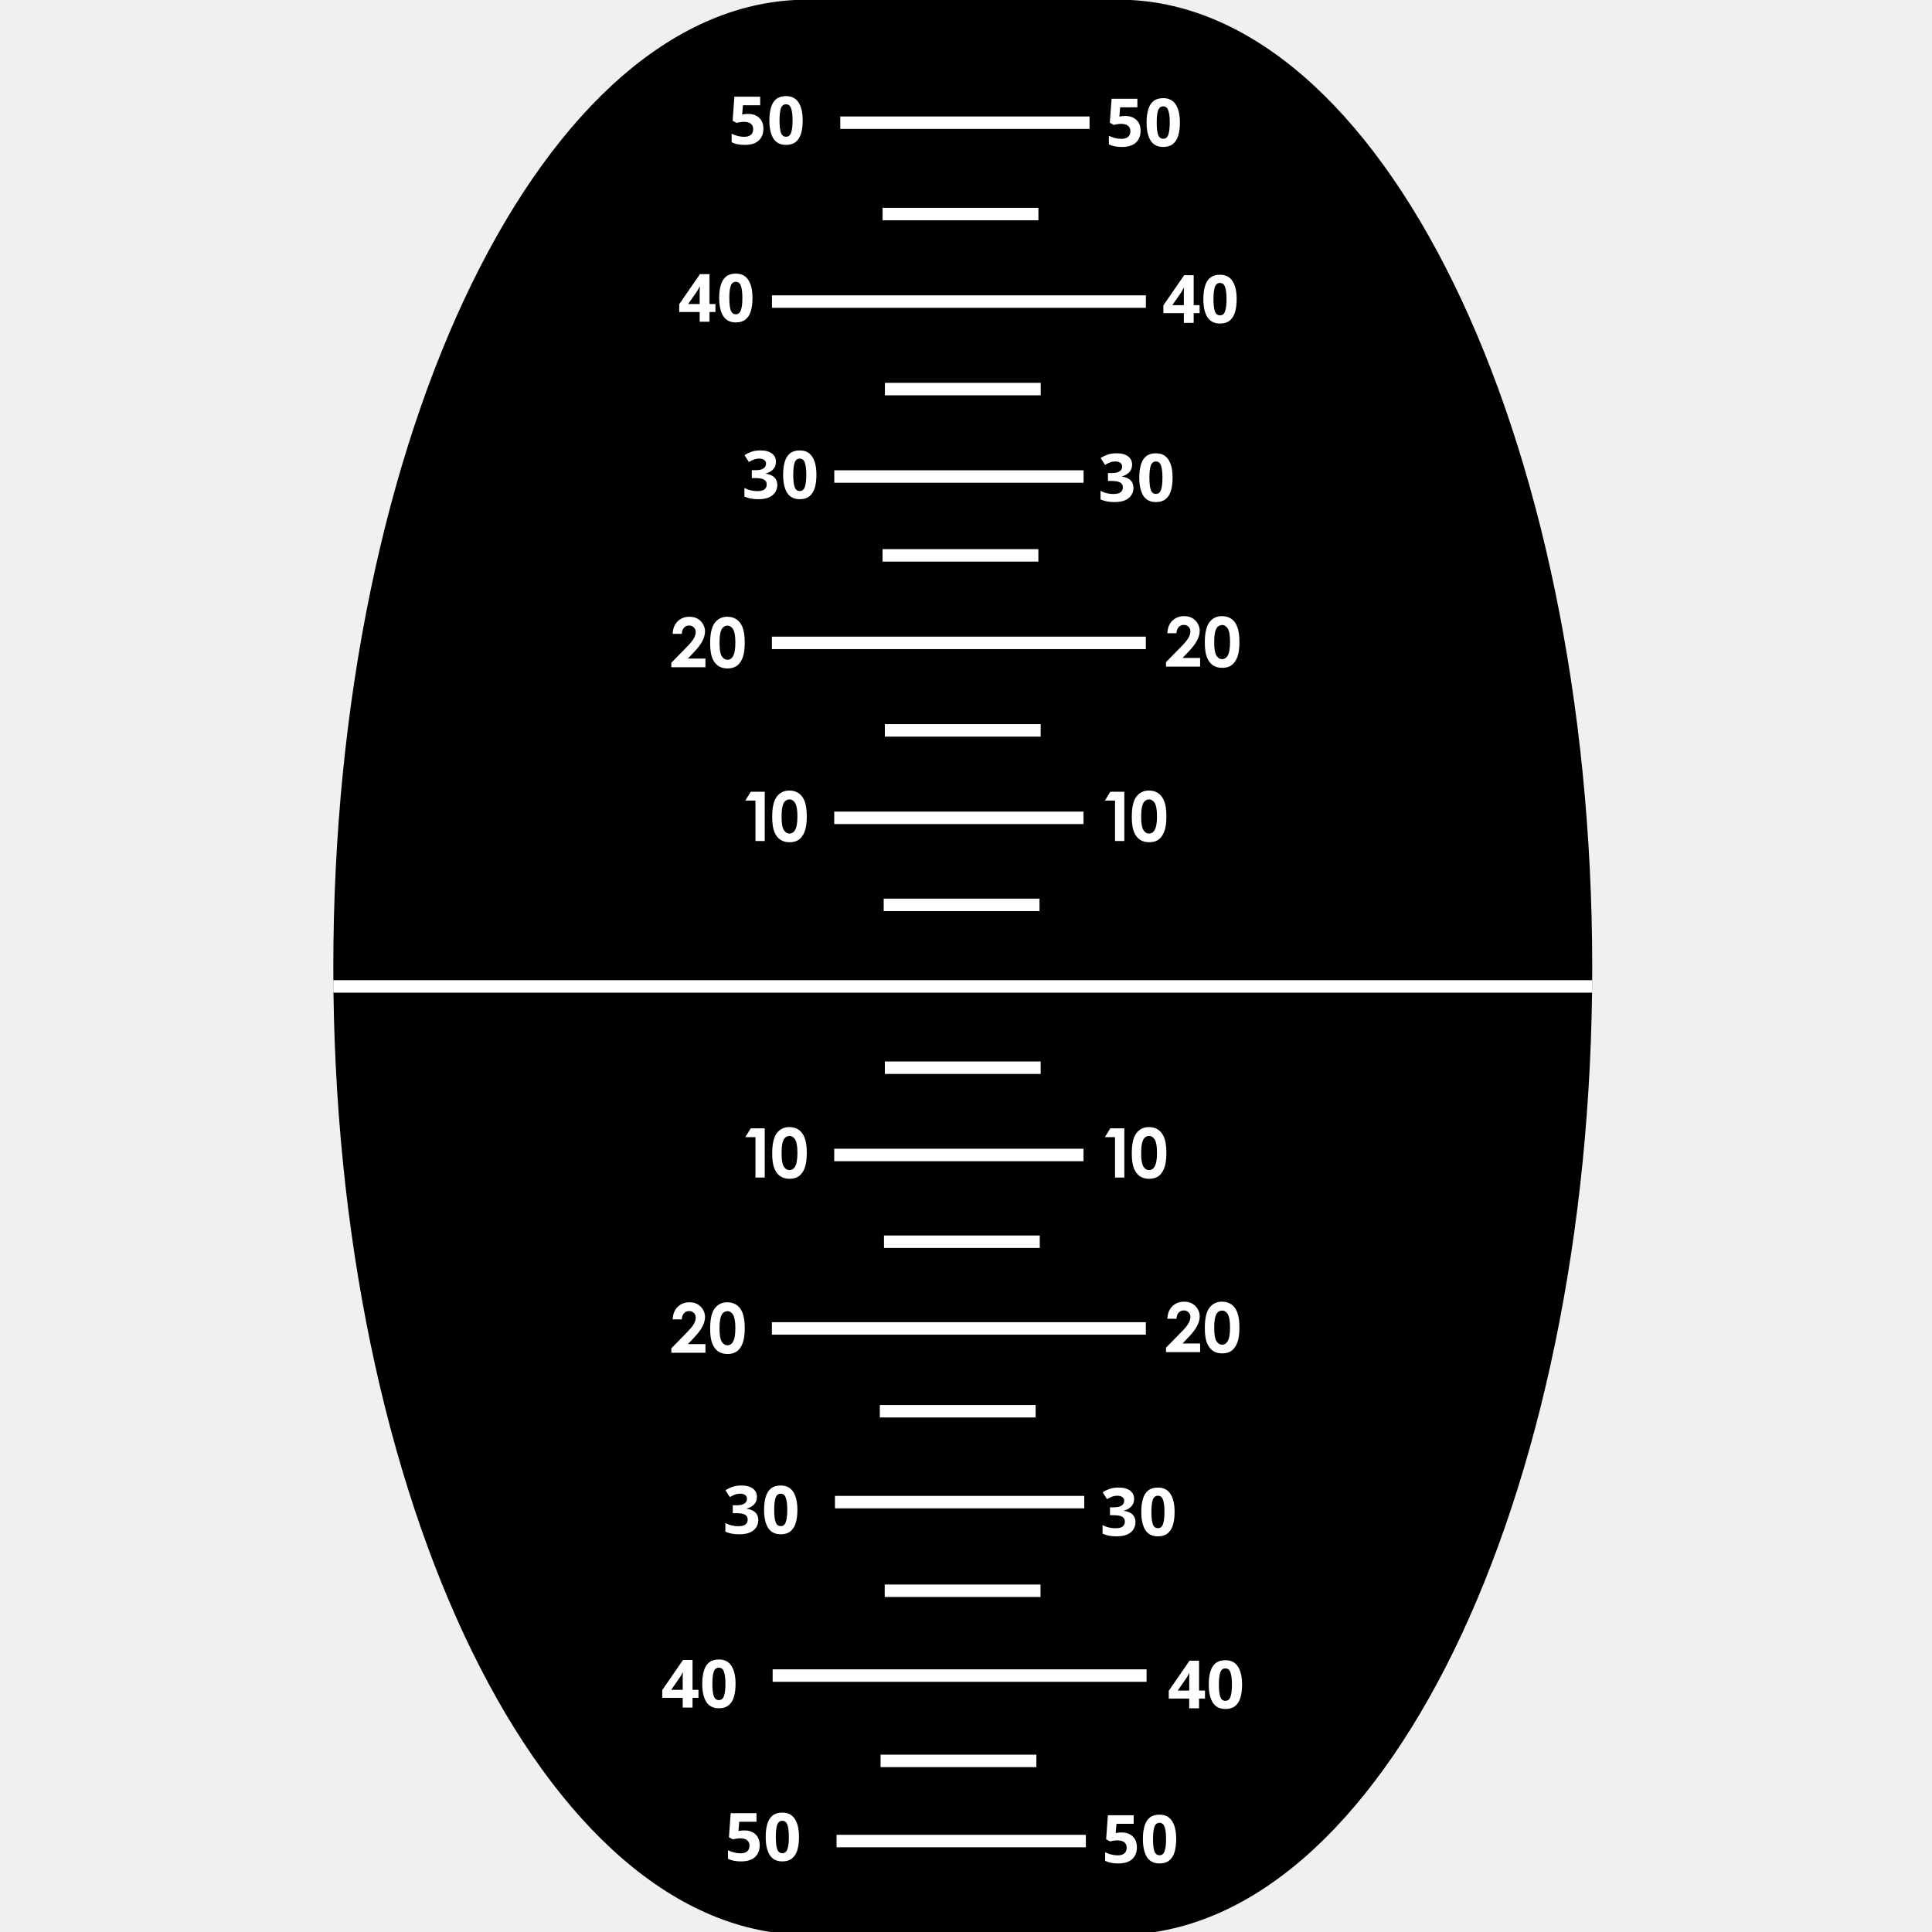
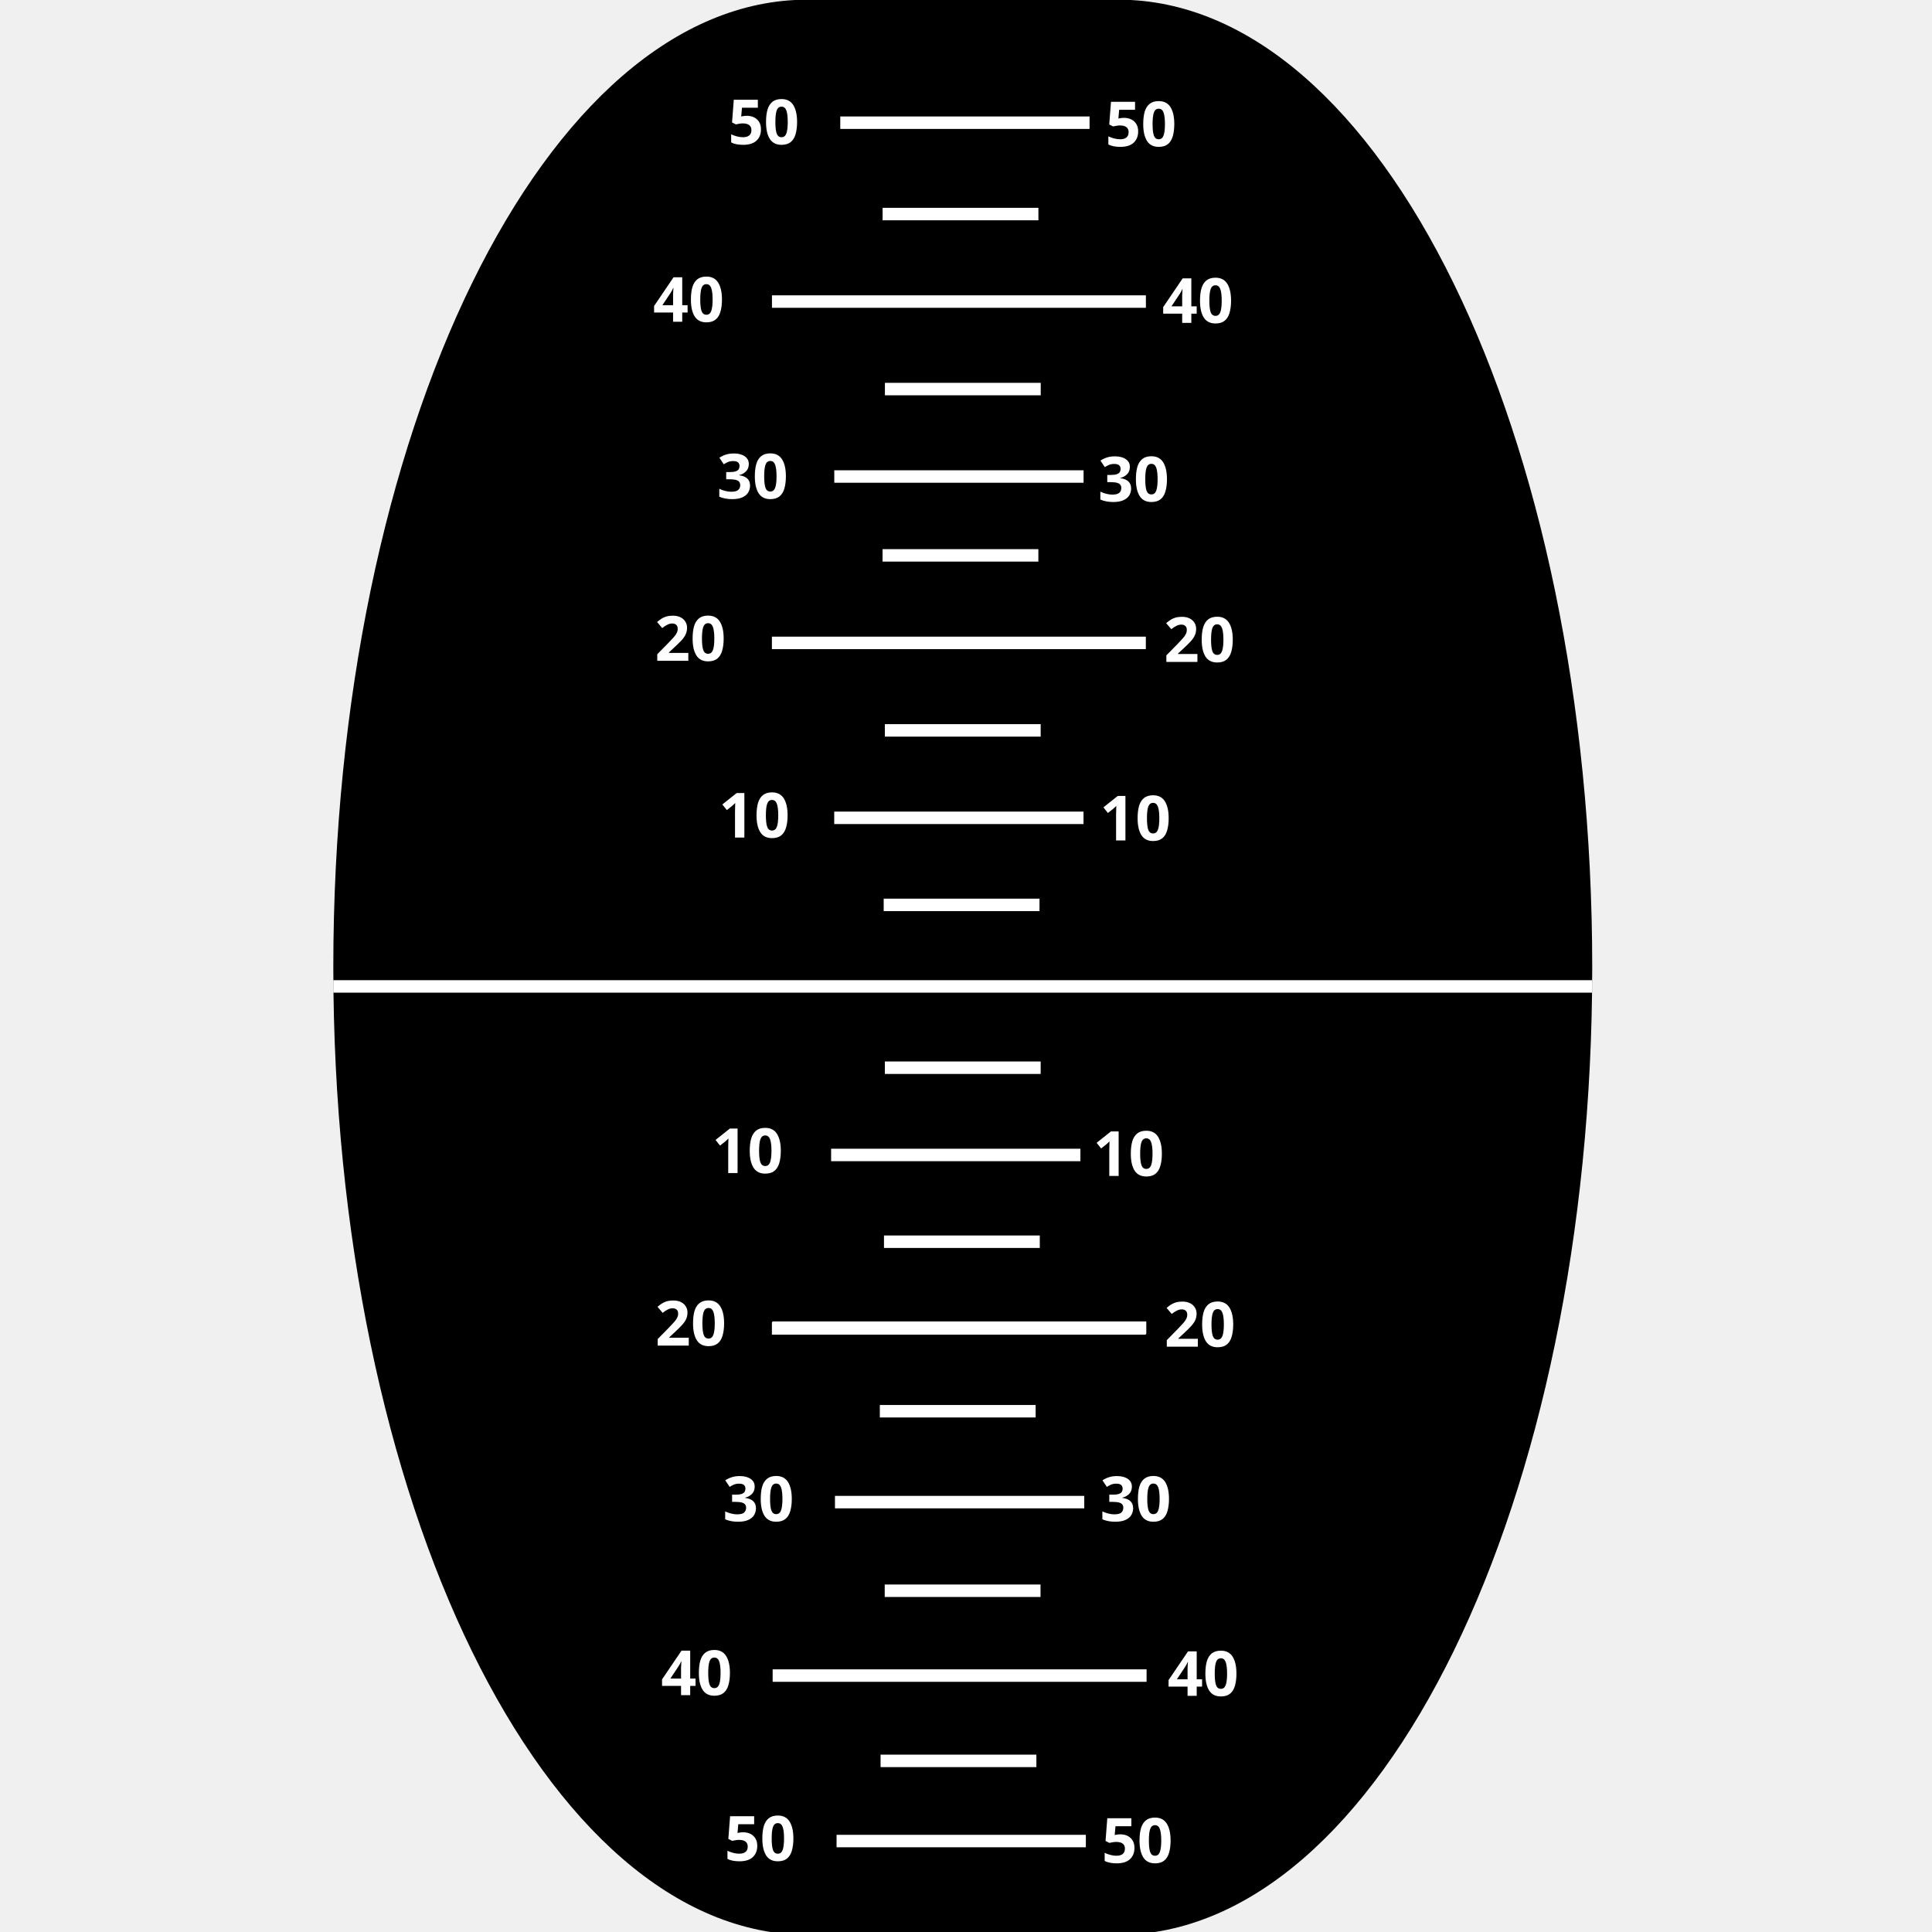
<svg xmlns="http://www.w3.org/2000/svg" version="1.1" x="0px" y="0px" width="310" height="310" viewBox="0 0 310 310" enable-background="new 0 0 400.667 400.666" xml:space="preserve" id="svg3932">
  <defs id="defs3936">
    <linearGradient id="SVGID_1_" gradientUnits="userSpaceOnUse" x1="200.333" y1="276.332" x2="200.333" y2="124.332">
      <stop offset="0" style="stop-color:#3D2618" id="stop3853" />
      <stop offset="0.5" style="stop-color:#503723" id="stop3855" />
      <stop offset="0.5" style="stop-color:#9CCBE5" id="stop3857" />
      <stop offset="1" style="stop-color:#558EBB" id="stop3859" />
    </linearGradient>
  </defs>
  <g id="g182" transform="translate(-45.85179,-44.05509)">
    <path d="m 301.333,199.257 c 0,85.665 -33.963,155.123 -75.885,155.25 -0.038,0 -50.076,0 -50.114,0 -41.974,0 -76,-69.507 -76,-155.25 0,-85.743 34.026,-155.25 76,-155.25 0.027,0 50.056,0 50.083,0 41.935,0.09 75.916,69.564 75.916,155.25 z" id="path3862" style="fill:#000000;fill-opacity:1;stroke-width:1.429" />
    <line style="display:inline;fill:none;stroke:#ffffff;stroke-width:2;stroke-miterlimit:10" id="line3866" y2="202.333" x2="301.333" y1="202.333" x1="99.333" stroke-miterlimit="10" />
    <line style="display:inline;fill:none;stroke:#ffffff;stroke-width:2;stroke-miterlimit:10" id="line3868" y2="189.25" x2="212.645" y1="189.25" x1="187.645" stroke-miterlimit="10" />
    <line style="display:inline;fill:none;stroke:#ffffff;stroke-width:2;stroke-miterlimit:10" id="line3870" y2="215.375" x2="212.833" y1="215.375" x1="187.833" stroke-miterlimit="10" />
    <line style="display:inline;fill:none;stroke:#ffffff;stroke-width:2;stroke-miterlimit:10" id="line3872" y2="243.296" x2="212.692" y1="243.296" x1="187.692" stroke-miterlimit="10" />
    <line style="display:inline;fill:none;stroke:#ffffff;stroke-width:2;stroke-miterlimit:10" id="line3874" y2="161.25" x2="212.833" y1="161.25" x1="187.833" stroke-miterlimit="10" />
    <line style="display:inline;fill:none;stroke:#ffffff;stroke-width:2;stroke-miterlimit:10" id="line3876" y2="175.281" x2="219.708" y1="175.281" x1="179.708" stroke-miterlimit="10" />
-     <line style="display:inline;fill:none;stroke:#ffffff;stroke-width:2;stroke-miterlimit:10" id="line3878" y2="229.375" x2="219.708" y1="229.375" x1="179.708" stroke-miterlimit="10" />
+     <line style="display:inline;fill:none;stroke:#ffffff;stroke-width:2;stroke-miterlimit:10" id="line3878" y2="229.375" x2="219.208" y1="229.375" x1="179.208" stroke-miterlimit="10" />
    <line style="display:inline;fill:none;stroke:#ffffff;stroke-width:2;stroke-miterlimit:10" id="line3880" y2="257.208" x2="229.708" y1="257.208" x1="169.708" stroke-miterlimit="10" />
    <line style="display:inline;fill:none;stroke:#ffffff;stroke-width:2;stroke-miterlimit:10" id="line3882" y2="147.209" x2="229.708" y1="147.209" x1="169.708" stroke-miterlimit="10" />
-     <g transform="translate(-0.3339922,1.875999)" style="display:inline" id="g3888">
-       <path style="fill:#ffffff" id="path3884" d="m 166.644,169.224 h 2.25 v 7.901 h -1.493 v -6.488 h -1.627 z" />
-       <path style="fill:#ffffff" id="path3886" d="m 172.84,169.025 c 0.577,0 1.073,0.142 1.491,0.424 0.417,0.283 0.739,0.715 0.967,1.297 0.227,0.582 0.341,1.392 0.341,2.43 0,1.049 -0.115,1.866 -0.347,2.449 -0.23,0.583 -0.542,1.012 -0.932,1.287 -0.39,0.273 -0.883,0.411 -1.477,0.411 -0.594,0 -1.094,-0.138 -1.499,-0.414 -0.405,-0.276 -0.722,-0.695 -0.951,-1.257 -0.229,-0.562 -0.344,-1.362 -0.344,-2.401 0,-1.45 0.224,-2.501 0.671,-3.153 0.499,-0.715 1.192,-1.073 2.08,-1.073 z m 0.035,1.429 c -0.253,0 -0.479,0.082 -0.675,0.244 -0.196,0.163 -0.347,0.443 -0.45,0.841 -0.103,0.398 -0.155,0.979 -0.155,1.746 0,0.999 0.119,1.689 0.356,2.071 0.238,0.381 0.546,0.572 0.924,0.572 0.365,0 0.654,-0.181 0.869,-0.542 0.261,-0.437 0.391,-1.167 0.391,-2.191 0,-1.039 -0.117,-1.754 -0.351,-2.148 -0.234,-0.394 -0.537,-0.593 -0.909,-0.593 z" />
-     </g>
-     <g transform="translate(-0.3339922,1.875999)" style="display:inline" id="g3894">
-       <path style="fill:#ffffff" id="path3890" d="m 155.584,143.883 h -1.466 c 0.04,-0.852 0.307,-1.523 0.803,-2.011 0.496,-0.489 1.133,-0.733 1.91,-0.733 0.48,0 0.903,0.101 1.27,0.304 0.367,0.202 0.661,0.494 0.881,0.875 0.221,0.382 0.331,0.769 0.331,1.163 0,0.469 -0.133,0.974 -0.4,1.515 -0.267,0.541 -0.755,1.18 -1.464,1.917 l -0.887,0.935 h 2.816 v 1.391 h -5.473 v -0.72 l 2.444,-2.492 c 0.591,-0.598 0.984,-1.079 1.179,-1.442 0.195,-0.363 0.292,-0.692 0.292,-0.985 0,-0.304 -0.101,-0.556 -0.303,-0.755 -0.203,-0.198 -0.463,-0.298 -0.782,-0.298 -0.322,0 -0.591,0.12 -0.806,0.36 -0.215,0.24 -0.33,0.564 -0.345,0.976 z" />
-       <path style="fill:#ffffff" id="path3892" d="m 162.884,141.138 c 0.577,0 1.073,0.142 1.491,0.424 0.417,0.283 0.739,0.715 0.967,1.297 0.227,0.582 0.341,1.392 0.341,2.43 0,1.049 -0.115,1.866 -0.347,2.449 -0.23,0.583 -0.542,1.012 -0.932,1.287 -0.39,0.273 -0.883,0.411 -1.477,0.411 -0.594,0 -1.094,-0.138 -1.499,-0.414 -0.405,-0.276 -0.722,-0.695 -0.951,-1.257 -0.229,-0.562 -0.344,-1.362 -0.344,-2.401 0,-1.45 0.224,-2.501 0.671,-3.153 0.499,-0.715 1.192,-1.073 2.08,-1.073 z m 0.034,1.429 c -0.253,0 -0.479,0.082 -0.675,0.244 -0.196,0.163 -0.347,0.443 -0.45,0.841 -0.103,0.398 -0.155,0.979 -0.155,1.746 0,0.999 0.119,1.689 0.356,2.071 0.238,0.381 0.546,0.572 0.924,0.572 0.365,0 0.654,-0.181 0.869,-0.542 0.261,-0.437 0.391,-1.167 0.391,-2.191 0,-1.039 -0.117,-1.754 -0.351,-2.148 -0.234,-0.394 -0.536,-0.593 -0.909,-0.593 z" />
-     </g>
-     <g transform="translate(-0.3339922,1.875999)" style="display:inline" id="g3900">
-       <path style="fill:#ffffff" id="path3896" d="m 234.958,143.784 h -1.466 c 0.04,-0.852 0.307,-1.523 0.803,-2.011 0.496,-0.489 1.133,-0.733 1.91,-0.733 0.48,0 0.903,0.101 1.27,0.304 0.367,0.202 0.661,0.494 0.881,0.875 0.221,0.382 0.331,0.769 0.331,1.163 0,0.469 -0.133,0.974 -0.4,1.515 -0.267,0.541 -0.755,1.18 -1.464,1.917 l -0.887,0.935 h 2.816 v 1.391 h -5.473 v -0.72 l 2.444,-2.492 c 0.591,-0.598 0.984,-1.079 1.179,-1.442 0.195,-0.363 0.292,-0.692 0.292,-0.985 0,-0.304 -0.101,-0.556 -0.303,-0.755 -0.203,-0.198 -0.463,-0.298 -0.782,-0.298 -0.322,0 -0.591,0.12 -0.806,0.36 -0.215,0.24 -0.33,0.564 -0.345,0.976 z" />
-       <path style="fill:#ffffff" id="path3898" d="m 242.258,141.039 c 0.577,0 1.073,0.142 1.491,0.424 0.417,0.283 0.739,0.715 0.967,1.297 0.227,0.582 0.341,1.392 0.341,2.43 0,1.049 -0.115,1.866 -0.347,2.449 -0.23,0.583 -0.542,1.012 -0.932,1.287 -0.39,0.273 -0.883,0.411 -1.477,0.411 -0.594,0 -1.094,-0.138 -1.499,-0.414 -0.405,-0.276 -0.722,-0.695 -0.951,-1.257 -0.229,-0.562 -0.344,-1.362 -0.344,-2.401 0,-1.45 0.224,-2.501 0.671,-3.153 0.499,-0.715 1.192,-1.073 2.08,-1.073 z m 0.034,1.429 c -0.253,0 -0.479,0.082 -0.675,0.244 -0.196,0.163 -0.347,0.443 -0.45,0.841 -0.103,0.398 -0.155,0.979 -0.155,1.746 0,0.999 0.119,1.689 0.356,2.071 0.238,0.381 0.546,0.572 0.924,0.572 0.365,0 0.654,-0.181 0.869,-0.542 0.261,-0.437 0.391,-1.167 0.391,-2.191 0,-1.039 -0.117,-1.754 -0.351,-2.148 -0.234,-0.394 -0.536,-0.593 -0.909,-0.593 z" />
-     </g>
-     <g transform="translate(-0.3339922,1.875999)" style="display:inline" id="g3906">
-       <path style="fill:#ffffff" id="path3902" d="m 224.341,169.224 h 2.25 v 7.901 h -1.493 v -6.488 h -1.627 z" />
-       <path style="fill:#ffffff" id="path3904" d="m 230.538,169.025 c 0.577,0 1.073,0.142 1.491,0.424 0.417,0.283 0.739,0.715 0.967,1.297 0.227,0.582 0.341,1.392 0.341,2.43 0,1.049 -0.115,1.866 -0.347,2.449 -0.23,0.583 -0.542,1.012 -0.932,1.287 -0.39,0.273 -0.883,0.411 -1.477,0.411 -0.594,0 -1.094,-0.138 -1.499,-0.414 -0.405,-0.276 -0.722,-0.695 -0.951,-1.257 -0.229,-0.562 -0.344,-1.362 -0.344,-2.401 0,-1.45 0.224,-2.501 0.671,-3.153 0.499,-0.715 1.191,-1.073 2.08,-1.073 z m 0.034,1.429 c -0.253,0 -0.479,0.082 -0.675,0.244 -0.196,0.163 -0.347,0.443 -0.45,0.841 -0.103,0.398 -0.155,0.979 -0.155,1.746 0,0.999 0.119,1.689 0.356,2.071 0.238,0.381 0.546,0.572 0.924,0.572 0.365,0 0.654,-0.181 0.869,-0.542 0.261,-0.437 0.391,-1.167 0.391,-2.191 0,-1.039 -0.117,-1.754 -0.351,-2.148 -0.234,-0.394 -0.537,-0.593 -0.909,-0.593 z" />
-     </g>
-     <g transform="translate(-0.3339922,1.875999)" style="display:inline" id="g3912">
-       <path style="fill:#ffffff" id="path3908" d="m 166.644,223.224 h 2.25 v 7.901 h -1.493 v -6.488 h -1.627 z" />
-       <path style="fill:#ffffff" id="path3910" d="m 172.84,223.025 c 0.577,0 1.073,0.142 1.491,0.424 0.417,0.283 0.739,0.715 0.967,1.297 0.227,0.582 0.341,1.392 0.341,2.43 0,1.049 -0.115,1.866 -0.347,2.449 -0.23,0.583 -0.542,1.012 -0.932,1.287 -0.39,0.273 -0.883,0.411 -1.477,0.411 -0.594,0 -1.094,-0.138 -1.499,-0.414 -0.405,-0.276 -0.722,-0.695 -0.951,-1.257 -0.229,-0.562 -0.344,-1.362 -0.344,-2.401 0,-1.45 0.224,-2.501 0.671,-3.153 0.499,-0.715 1.192,-1.073 2.08,-1.073 z m 0.035,1.429 c -0.253,0 -0.479,0.082 -0.675,0.244 -0.196,0.163 -0.347,0.443 -0.45,0.841 -0.103,0.398 -0.155,0.979 -0.155,1.746 0,0.999 0.119,1.689 0.356,2.071 0.238,0.381 0.546,0.572 0.924,0.572 0.365,0 0.654,-0.181 0.869,-0.542 0.261,-0.437 0.391,-1.167 0.391,-2.191 0,-1.039 -0.117,-1.754 -0.351,-2.148 -0.234,-0.394 -0.537,-0.593 -0.909,-0.593 z" />
-     </g>
-     <g transform="translate(-0.3339922,1.875999)" style="display:inline" id="g3918">
-       <path style="fill:#ffffff" id="path3914" d="m 224.341,223.224 h 2.25 v 7.901 h -1.493 v -6.488 h -1.627 z" />
-       <path style="fill:#ffffff" id="path3916" d="m 230.538,223.025 c 0.577,0 1.073,0.142 1.491,0.424 0.417,0.283 0.739,0.715 0.967,1.297 0.227,0.582 0.341,1.392 0.341,2.43 0,1.049 -0.115,1.866 -0.347,2.449 -0.23,0.583 -0.542,1.012 -0.932,1.287 -0.39,0.273 -0.883,0.411 -1.477,0.411 -0.594,0 -1.094,-0.138 -1.499,-0.414 -0.405,-0.276 -0.722,-0.695 -0.951,-1.257 -0.229,-0.562 -0.344,-1.362 -0.344,-2.401 0,-1.45 0.224,-2.501 0.671,-3.153 0.499,-0.715 1.191,-1.073 2.08,-1.073 z m 0.034,1.429 c -0.253,0 -0.479,0.082 -0.675,0.244 -0.196,0.163 -0.347,0.443 -0.45,0.841 -0.103,0.398 -0.155,0.979 -0.155,1.746 0,0.999 0.119,1.689 0.356,2.071 0.238,0.381 0.546,0.572 0.924,0.572 0.365,0 0.654,-0.181 0.869,-0.542 0.261,-0.437 0.391,-1.167 0.391,-2.191 0,-1.039 -0.117,-1.754 -0.351,-2.148 -0.234,-0.394 -0.537,-0.593 -0.909,-0.593 z" />
-     </g>
-     <g style="display:inline" id="g3924" transform="translate(-0.3339922,-0.1240007)">
-       <path style="fill:#ffffff" id="path3920" d="m 155.584,255.883 h -1.466 c 0.04,-0.852 0.307,-1.523 0.803,-2.011 0.496,-0.489 1.133,-0.733 1.91,-0.733 0.48,0 0.903,0.101 1.27,0.304 0.367,0.202 0.661,0.494 0.881,0.875 0.221,0.382 0.331,0.769 0.331,1.163 0,0.469 -0.133,0.974 -0.4,1.515 -0.267,0.541 -0.755,1.18 -1.464,1.917 l -0.887,0.935 h 2.816 v 1.391 h -5.473 v -0.72 l 2.444,-2.492 c 0.591,-0.598 0.984,-1.079 1.179,-1.442 0.195,-0.363 0.292,-0.692 0.292,-0.985 0,-0.304 -0.101,-0.556 -0.303,-0.755 -0.203,-0.198 -0.463,-0.298 -0.782,-0.298 -0.322,0 -0.591,0.12 -0.806,0.36 -0.215,0.24 -0.33,0.564 -0.345,0.976 z" />
-       <path style="fill:#ffffff" id="path3922" d="m 162.884,253.138 c 0.577,0 1.073,0.142 1.491,0.424 0.417,0.283 0.739,0.715 0.967,1.297 0.227,0.582 0.341,1.392 0.341,2.43 0,1.049 -0.115,1.866 -0.347,2.449 -0.23,0.583 -0.542,1.012 -0.932,1.287 -0.39,0.273 -0.883,0.411 -1.477,0.411 -0.594,0 -1.094,-0.138 -1.499,-0.414 -0.405,-0.276 -0.722,-0.695 -0.951,-1.257 -0.229,-0.562 -0.344,-1.362 -0.344,-2.401 0,-1.45 0.224,-2.501 0.671,-3.153 0.499,-0.715 1.192,-1.073 2.08,-1.073 z m 0.034,1.429 c -0.253,0 -0.479,0.082 -0.675,0.244 -0.196,0.163 -0.347,0.443 -0.45,0.841 -0.103,0.398 -0.155,0.979 -0.155,1.746 0,0.999 0.119,1.689 0.356,2.071 0.238,0.381 0.546,0.572 0.924,0.572 0.365,0 0.654,-0.181 0.869,-0.542 0.261,-0.437 0.391,-1.167 0.391,-2.191 0,-1.039 -0.117,-1.754 -0.351,-2.148 -0.234,-0.394 -0.536,-0.593 -0.909,-0.593 z" />
-     </g>
-     <g transform="translate(-0.3339922,1.875999)" style="display:inline" id="g3930">
-       <path style="fill:#ffffff" id="path3926" d="m 234.958,253.784 h -1.466 c 0.04,-0.852 0.307,-1.523 0.803,-2.011 0.496,-0.489 1.133,-0.733 1.91,-0.733 0.48,0 0.903,0.101 1.27,0.304 0.367,0.202 0.661,0.494 0.881,0.875 0.221,0.382 0.331,0.769 0.331,1.163 0,0.469 -0.133,0.974 -0.4,1.515 -0.267,0.541 -0.755,1.18 -1.464,1.917 l -0.887,0.935 h 2.816 v 1.391 h -5.473 v -0.72 l 2.444,-2.492 c 0.591,-0.598 0.984,-1.079 1.179,-1.442 0.195,-0.363 0.292,-0.692 0.292,-0.985 0,-0.304 -0.101,-0.556 -0.303,-0.755 -0.203,-0.198 -0.463,-0.298 -0.782,-0.298 -0.322,0 -0.591,0.12 -0.806,0.36 -0.215,0.24 -0.33,0.564 -0.345,0.976 z" />
-       <path style="fill:#ffffff" id="path3928" d="m 242.258,251.039 c 0.577,0 1.073,0.142 1.491,0.424 0.417,0.283 0.739,0.715 0.967,1.297 0.227,0.582 0.341,1.392 0.341,2.43 0,1.049 -0.115,1.866 -0.347,2.449 -0.23,0.583 -0.542,1.012 -0.932,1.287 -0.39,0.273 -0.883,0.411 -1.477,0.411 -0.594,0 -1.094,-0.138 -1.499,-0.414 -0.405,-0.276 -0.722,-0.695 -0.951,-1.257 -0.229,-0.562 -0.344,-1.362 -0.344,-2.401 0,-1.45 0.224,-2.501 0.671,-3.153 0.499,-0.715 1.192,-1.073 2.08,-1.073 z m 0.034,1.429 c -0.253,0 -0.479,0.082 -0.675,0.244 -0.196,0.163 -0.347,0.443 -0.45,0.841 -0.103,0.398 -0.155,0.979 -0.155,1.746 0,0.999 0.119,1.689 0.356,2.071 0.238,0.381 0.546,0.572 0.924,0.572 0.365,0 0.654,-0.181 0.869,-0.542 0.261,-0.437 0.391,-1.167 0.391,-2.191 0,-1.039 -0.117,-1.754 -0.351,-2.148 -0.234,-0.394 -0.536,-0.593 -0.909,-0.593 z" />
-     </g>
    <line style="display:inline;fill:none;stroke:#ffffff;stroke-width:2;stroke-miterlimit:10" id="line3874-3" y2="133.168" x2="212.463" y1="133.168" x1="187.463" stroke-miterlimit="10" />
    <line style="display:inline;fill:none;stroke:#ffffff;stroke-width:2;stroke-miterlimit:10" id="line3872-6" y2="270.495" x2="212.025" y1="270.495" x1="187.025" stroke-miterlimit="10" />
    <line style="display:inline;fill:none;stroke:#ffffff;stroke-width:2;stroke-miterlimit:10" id="line3874-36" y2="106.484" x2="212.842" y1="106.484" x1="187.842" stroke-miterlimit="10" />
    <line style="display:inline;fill:none;stroke:#ffffff;stroke-width:2;stroke-miterlimit:10" id="line3876-7" y2="120.515" x2="219.717" y1="120.515" x1="179.717" stroke-miterlimit="10" />
    <line style="display:inline;fill:none;stroke:#ffffff;stroke-width:2;stroke-miterlimit:10" id="line3882-5" y2="92.443" x2="229.717" y1="92.443" x1="169.717" stroke-miterlimit="10" />
    <line style="display:inline;fill:none;stroke:#ffffff;stroke-width:2;stroke-miterlimit:10" id="line3874-3-3" y2="78.402" x2="212.471" y1="78.402" x1="187.471" stroke-miterlimit="10" />
    <line style="display:inline;fill:none;stroke:#ffffff;stroke-width:2;stroke-miterlimit:10" id="line3872-8" y2="299.299" x2="212.81" y1="299.299" x1="187.81" stroke-miterlimit="10" />
    <line style="display:inline;fill:none;stroke:#ffffff;stroke-width:2;stroke-miterlimit:10" id="line3878-0" y2="285.078" x2="219.827" y1="285.078" x1="179.827" stroke-miterlimit="10" />
    <line style="display:inline;fill:none;stroke:#ffffff;stroke-width:2;stroke-miterlimit:10" id="line3880-2" y2="312.911" x2="229.827" y1="312.911" x1="169.827" stroke-miterlimit="10" />
    <line style="display:inline;fill:none;stroke:#ffffff;stroke-width:2;stroke-miterlimit:10" id="line3872-6-1" y2="326.598" x2="212.144" y1="326.598" x1="187.144" stroke-miterlimit="10" />
-     <text xml:space="preserve" style="font-style:normal;font-variant:normal;font-weight:bold;font-stretch:normal;font-size:10.667px;line-height:1.25;font-family:'Noto Sans Symbols';-inkscape-font-specification:'Noto Sans Symbols, Bold';font-variant-ligatures:normal;font-variant-caps:normal;font-variant-numeric:normal;font-feature-settings:normal;text-align:start;letter-spacing:0px;word-spacing:0px;writing-mode:lr-tb;text-anchor:start;fill:#ffffff;fill-opacity:1;stroke:none" x="161.836" y="290.133" id="text907">
-       <tspan id="tspan905" x="161.836" y="290.133" style="font-style:normal;font-variant:normal;font-weight:bold;font-stretch:normal;font-size:10.667px;font-family:'Noto Sans Symbols';-inkscape-font-specification:'Noto Sans Symbols, Bold';font-variant-ligatures:normal;font-variant-caps:normal;font-variant-numeric:normal;font-feature-settings:normal;text-align:start;writing-mode:lr-tb;text-anchor:start">30</tspan>
+     <text xml:space="preserve" style="font-style:normal;font-variant:normal;font-weight:bold;font-stretch:normal;font-size:10px;line-height:1.25;font-family:sans-serif;-inkscape-font-specification:'sans-serif, Bold';font-variant-ligatures:normal;font-variant-caps:normal;font-variant-numeric:normal;font-feature-settings:normal;text-align:start;letter-spacing:0px;word-spacing:0px;writing-mode:lr-tb;text-anchor:start;fill:#ffffff;fill-opacity:1;stroke:none" x="161.836" y="288.133" id="text907">
+       <tspan id="tspan905" x="161.836" y="288.133" style="font-style:normal;font-variant:normal;font-weight:bold;font-stretch:normal;font-size:10px;font-family:sans-serif;-inkscape-font-specification:'sans-serif, Bold';font-variant-ligatures:normal;font-variant-caps:normal;font-variant-numeric:normal;font-feature-settings:normal;text-align:start;writing-mode:lr-tb;text-anchor:start">30</tspan>
    </text>
-     <text xml:space="preserve" style="font-style:normal;font-variant:normal;font-weight:bold;font-stretch:normal;font-size:10.667px;line-height:1.25;font-family:'Noto Sans Symbols';-inkscape-font-specification:'Noto Sans Symbols, Bold';font-variant-ligatures:normal;font-variant-caps:normal;font-variant-numeric:normal;font-feature-settings:normal;text-align:start;letter-spacing:0px;word-spacing:0px;writing-mode:lr-tb;text-anchor:start;fill:#ffffff;fill-opacity:1;stroke:none" x="164.892" y="124.048" id="text907-4">
-       <tspan id="tspan905-2" x="164.892" y="124.048" style="font-style:normal;font-variant:normal;font-weight:bold;font-stretch:normal;font-size:10.667px;font-family:'Noto Sans Symbols';-inkscape-font-specification:'Noto Sans Symbols, Bold';font-variant-ligatures:normal;font-variant-caps:normal;font-variant-numeric:normal;font-feature-settings:normal;text-align:start;writing-mode:lr-tb;text-anchor:start">30</tspan>
+     <text xml:space="preserve" style="font-style:normal;font-variant:normal;font-weight:bold;font-stretch:normal;font-size:10px;line-height:1.25;font-family:sans-serif;-inkscape-font-specification:'sans-serif, Bold';font-variant-ligatures:normal;font-variant-caps:normal;font-variant-numeric:normal;font-feature-settings:normal;text-align:start;letter-spacing:0px;word-spacing:0px;writing-mode:lr-tb;text-anchor:start;fill:#ffffff;fill-opacity:1;stroke:none" x="160.892" y="124.048" id="text907-4">
+       <tspan id="tspan905-2" x="160.892" y="124.048" style="font-style:normal;font-variant:normal;font-weight:bold;font-stretch:normal;font-size:10px;font-family:sans-serif;-inkscape-font-specification:'sans-serif, Bold';font-variant-ligatures:normal;font-variant-caps:normal;font-variant-numeric:normal;font-feature-settings:normal;text-align:start;writing-mode:lr-tb;text-anchor:start">30</tspan>
    </text>
-     <text xml:space="preserve" style="font-style:normal;font-variant:normal;font-weight:bold;font-stretch:normal;font-size:10.667px;line-height:1.25;font-family:'Noto Sans Symbols';-inkscape-font-specification:'Noto Sans Symbols, Bold';font-variant-ligatures:normal;font-variant-caps:normal;font-variant-numeric:normal;font-feature-settings:normal;text-align:start;letter-spacing:0px;word-spacing:0px;writing-mode:lr-tb;text-anchor:start;fill:#ffffff;fill-opacity:1;stroke:none" x="222.036" y="124.509" id="text907-0">
-       <tspan id="tspan905-0" x="222.036" y="124.509" style="font-style:normal;font-variant:normal;font-weight:bold;font-stretch:normal;font-size:10.667px;font-family:'Noto Sans Symbols';-inkscape-font-specification:'Noto Sans Symbols, Bold';font-variant-ligatures:normal;font-variant-caps:normal;font-variant-numeric:normal;font-feature-settings:normal;text-align:start;writing-mode:lr-tb;text-anchor:start">30</tspan>
+     <text xml:space="preserve" style="font-style:normal;font-variant:normal;font-weight:bold;font-stretch:normal;font-size:10px;line-height:1.25;font-family:sans-serif;-inkscape-font-specification:'sans-serif, Bold';font-variant-ligatures:normal;font-variant-caps:normal;font-variant-numeric:normal;font-feature-settings:normal;text-align:start;letter-spacing:0px;word-spacing:0px;writing-mode:lr-tb;text-anchor:start;fill:#ffffff;fill-opacity:1;stroke:none" x="222.036" y="124.509" id="text907-0">
+       <tspan id="tspan905-0" x="222.036" y="124.509" style="font-style:normal;font-variant:normal;font-weight:bold;font-stretch:normal;font-size:10px;font-family:sans-serif;-inkscape-font-specification:'sans-serif, Bold';font-variant-ligatures:normal;font-variant-caps:normal;font-variant-numeric:normal;font-feature-settings:normal;text-align:start;writing-mode:lr-tb;text-anchor:start">30</tspan>
    </text>
-     <text xml:space="preserve" style="font-style:normal;font-variant:normal;font-weight:bold;font-stretch:normal;font-size:10.667px;line-height:1.25;font-family:'Noto Sans Symbols';-inkscape-font-specification:'Noto Sans Symbols, Bold';font-variant-ligatures:normal;font-variant-caps:normal;font-variant-numeric:normal;font-feature-settings:normal;text-align:start;letter-spacing:0px;word-spacing:0px;writing-mode:lr-tb;text-anchor:start;fill:#ffffff;fill-opacity:1;stroke:none" x="222.361" y="290.46" id="text907-3">
-       <tspan id="tspan905-4" x="222.361" y="290.46" style="font-style:normal;font-variant:normal;font-weight:bold;font-stretch:normal;font-size:10.667px;font-family:'Noto Sans Symbols';-inkscape-font-specification:'Noto Sans Symbols, Bold';font-variant-ligatures:normal;font-variant-caps:normal;font-variant-numeric:normal;font-feature-settings:normal;text-align:start;writing-mode:lr-tb;text-anchor:start">30</tspan>
+     <text xml:space="preserve" style="font-style:normal;font-variant:normal;font-weight:bold;font-stretch:normal;font-size:10px;line-height:1.25;font-family:sans-serif;-inkscape-font-specification:'sans-serif, Bold';font-variant-ligatures:normal;font-variant-caps:normal;font-variant-numeric:normal;font-feature-settings:normal;text-align:start;letter-spacing:0px;word-spacing:0px;writing-mode:lr-tb;text-anchor:start;fill:#ffffff;fill-opacity:1;stroke:none" x="222.361" y="288.133" id="text907-3">
+       <tspan id="tspan905-4" x="222.361" y="288.133" style="font-style:normal;font-variant:normal;font-weight:bold;font-stretch:normal;font-size:10px;font-family:sans-serif;-inkscape-font-specification:'sans-serif, Bold';font-variant-ligatures:normal;font-variant-caps:normal;font-variant-numeric:normal;font-feature-settings:normal;text-align:start;writing-mode:lr-tb;text-anchor:start">30</tspan>
    </text>
-     <text xml:space="preserve" style="font-style:normal;font-variant:normal;font-weight:bold;font-stretch:normal;font-size:10.667px;line-height:1.25;font-family:'Noto Sans Symbols';-inkscape-font-specification:'Noto Sans Symbols, Bold';font-variant-ligatures:normal;font-variant-caps:normal;font-variant-numeric:normal;font-feature-settings:normal;text-align:start;letter-spacing:0px;word-spacing:0px;writing-mode:lr-tb;text-anchor:start;fill:#ffffff;fill-opacity:1;stroke:none" x="154.633" y="95.683" id="text907-9">
-       <tspan id="tspan969" x="154.633" y="95.683">40</tspan>
+     <text xml:space="preserve" style="font-style:normal;font-variant:normal;font-weight:bold;font-stretch:normal;font-size:10px;line-height:1.25;font-family:sans-serif;-inkscape-font-specification:'sans-serif, Bold';font-variant-ligatures:normal;font-variant-caps:normal;font-variant-numeric:normal;font-feature-settings:normal;text-align:start;letter-spacing:0px;word-spacing:0px;writing-mode:lr-tb;text-anchor:start;fill:#ffffff;fill-opacity:1;stroke:none" x="150.633" y="95.683" id="text907-9">
+       <tspan id="tspan969" x="150.633" y="95.683">40</tspan>
    </text>
-     <text xml:space="preserve" style="font-style:normal;font-variant:normal;font-weight:bold;font-stretch:normal;font-size:10.667px;line-height:1.25;font-family:'Noto Sans Symbols';-inkscape-font-specification:'Noto Sans Symbols, Bold';font-variant-ligatures:normal;font-variant-caps:normal;font-variant-numeric:normal;font-feature-settings:normal;text-align:start;letter-spacing:0px;word-spacing:0px;writing-mode:lr-tb;text-anchor:start;fill:#ffffff;fill-opacity:1;stroke:none" x="232.322" y="95.861" id="text907-9-4">
+     <text xml:space="preserve" style="font-style:normal;font-variant:normal;font-weight:bold;font-stretch:normal;font-size:10px;line-height:1.25;font-family:sans-serif;-inkscape-font-specification:'sans-serif, Bold';font-variant-ligatures:normal;font-variant-caps:normal;font-variant-numeric:normal;font-feature-settings:normal;text-align:start;letter-spacing:0px;word-spacing:0px;writing-mode:lr-tb;text-anchor:start;fill:#ffffff;fill-opacity:1;stroke:none" x="232.322" y="95.861" id="text907-9-4">
      <tspan id="tspan971" x="232.322" y="95.861">40</tspan>
    </text>
-     <text xml:space="preserve" style="font-style:normal;font-variant:normal;font-weight:bold;font-stretch:normal;font-size:10.667px;line-height:1.25;font-family:'Noto Sans Symbols';-inkscape-font-specification:'Noto Sans Symbols, Bold';font-variant-ligatures:normal;font-variant-caps:normal;font-variant-numeric:normal;font-feature-settings:normal;text-align:start;letter-spacing:0px;word-spacing:0px;writing-mode:lr-tb;text-anchor:start;fill:#ffffff;fill-opacity:1;stroke:none" x="151.909" y="318.048" id="text907-9-4-4">
-       <tspan y="318.048" x="151.909" id="tspan971-4">40</tspan>
+     <text xml:space="preserve" style="font-style:normal;font-variant:normal;font-weight:bold;font-stretch:normal;font-size:10px;line-height:1.25;font-family:sans-serif;-inkscape-font-specification:'sans-serif, Bold';font-variant-ligatures:normal;font-variant-caps:normal;font-variant-numeric:normal;font-feature-settings:normal;text-align:start;letter-spacing:0px;word-spacing:0px;writing-mode:lr-tb;text-anchor:start;fill:#ffffff;fill-opacity:1;stroke:none" x="151.909" y="316.048" id="text907-9-4-4">
+       <tspan y="316.048" x="151.909" id="tspan971-4">40</tspan>
    </text>
-     <text xml:space="preserve" style="font-style:normal;font-variant:normal;font-weight:bold;font-stretch:normal;font-size:10.667px;line-height:1.25;font-family:'Noto Sans Symbols';-inkscape-font-specification:'Noto Sans Symbols, Bold';font-variant-ligatures:normal;font-variant-caps:normal;font-variant-numeric:normal;font-feature-settings:normal;text-align:start;letter-spacing:0px;word-spacing:0px;writing-mode:lr-tb;text-anchor:start;fill:#ffffff;fill-opacity:1;stroke:none" x="233.185" y="318.162" id="text907-9-4-3">
-       <tspan y="318.162" x="233.185" id="tspan971-8">40</tspan>
+     <text xml:space="preserve" style="font-style:normal;font-variant:normal;font-weight:bold;font-stretch:normal;font-size:10px;line-height:1.25;font-family:sans-serif;-inkscape-font-specification:'sans-serif, Bold';font-variant-ligatures:normal;font-variant-caps:normal;font-variant-numeric:normal;font-feature-settings:normal;text-align:start;letter-spacing:0px;word-spacing:0px;writing-mode:lr-tb;text-anchor:start;fill:#ffffff;fill-opacity:1;stroke:none" x="233.185" y="316.162" id="text907-9-4-3">
+       <tspan y="316.162" x="233.185" id="tspan971-8">40</tspan>
    </text>
    <line style="display:inline;fill:none;stroke:#ffffff;stroke-width:2;stroke-miterlimit:10" id="line3878-0-3" y2="339.462" x2="220.083" y1="339.462" x1="180.083" stroke-miterlimit="10" />
-     <text xml:space="preserve" style="font-style:normal;font-variant:normal;font-weight:bold;font-stretch:normal;font-size:10.667px;line-height:1.25;font-family:'Noto Sans Symbols';-inkscape-font-specification:'Noto Sans Symbols, Bold';font-variant-ligatures:normal;font-variant-caps:normal;font-variant-numeric:normal;font-feature-settings:normal;text-align:start;letter-spacing:0px;word-spacing:0px;writing-mode:lr-tb;text-anchor:start;fill:#ffffff;fill-opacity:1;stroke:none" x="162.093" y="342.617" id="text907-7">
+     <text xml:space="preserve" style="font-style:normal;font-variant:normal;font-weight:bold;font-stretch:normal;font-size:10px;line-height:1.25;font-family:sans-serif;-inkscape-font-specification:'sans-serif, Bold';font-variant-ligatures:normal;font-variant-caps:normal;font-variant-numeric:normal;font-feature-settings:normal;text-align:start;letter-spacing:0px;word-spacing:0px;writing-mode:lr-tb;text-anchor:start;fill:#ffffff;fill-opacity:1;stroke:none" x="162.093" y="342.617" id="text907-7">
      <tspan id="tspan151" x="162.093" y="342.617">50</tspan>
    </text>
-     <text xml:space="preserve" style="font-style:normal;font-variant:normal;font-weight:bold;font-stretch:normal;font-size:10.667px;line-height:1.25;font-family:'Noto Sans Symbols';-inkscape-font-specification:'Noto Sans Symbols, Bold';font-variant-ligatures:normal;font-variant-caps:normal;font-variant-numeric:normal;font-feature-settings:normal;text-align:start;letter-spacing:0px;word-spacing:0px;writing-mode:lr-tb;text-anchor:start;fill:#ffffff;fill-opacity:1;stroke:none" x="222.618" y="342.945" id="text907-3-3">
+     <text xml:space="preserve" style="font-style:normal;font-variant:normal;font-weight:bold;font-stretch:normal;font-size:10px;line-height:1.25;font-family:sans-serif;-inkscape-font-specification:'sans-serif, Bold';font-variant-ligatures:normal;font-variant-caps:normal;font-variant-numeric:normal;font-feature-settings:normal;text-align:start;letter-spacing:0px;word-spacing:0px;writing-mode:lr-tb;text-anchor:start;fill:#ffffff;fill-opacity:1;stroke:none" x="222.618" y="342.945" id="text907-3-3">
      <tspan id="tspan149" x="222.618" y="342.945">50</tspan>
    </text>
    <line style="display:inline;fill:none;stroke:#ffffff;stroke-width:2;stroke-miterlimit:10" id="line3878-0-3-2" y2="63.743" x2="220.678" y1="63.743" x1="180.678" stroke-miterlimit="10" />
-     <text xml:space="preserve" style="font-style:normal;font-variant:normal;font-weight:bold;font-stretch:normal;font-size:10.667px;line-height:1.25;font-family:'Noto Sans Symbols';-inkscape-font-specification:'Noto Sans Symbols, Bold';font-variant-ligatures:normal;font-variant-caps:normal;font-variant-numeric:normal;font-feature-settings:normal;text-align:start;letter-spacing:0px;word-spacing:0px;writing-mode:lr-tb;text-anchor:start;fill:#ffffff;fill-opacity:1;stroke:none" x="162.687" y="67.198" id="text907-7-4">
+     <text xml:space="preserve" style="font-style:normal;font-variant:normal;font-weight:bold;font-stretch:normal;font-size:10px;line-height:1.25;font-family:sans-serif;-inkscape-font-specification:'sans-serif, Bold';font-variant-ligatures:normal;font-variant-caps:normal;font-variant-numeric:normal;font-feature-settings:normal;text-align:start;letter-spacing:0px;word-spacing:0px;writing-mode:lr-tb;text-anchor:start;fill:#ffffff;fill-opacity:1;stroke:none" x="162.687" y="67.198" id="text907-7-4">
      <tspan y="67.198" x="162.687" id="tspan151-6">50</tspan>
    </text>
-     <text xml:space="preserve" style="font-style:normal;font-variant:normal;font-weight:bold;font-stretch:normal;font-size:10.667px;line-height:1.25;font-family:'Noto Sans Symbols';-inkscape-font-specification:'Noto Sans Symbols, Bold';font-variant-ligatures:normal;font-variant-caps:normal;font-variant-numeric:normal;font-feature-settings:normal;text-align:start;letter-spacing:0px;word-spacing:0px;writing-mode:lr-tb;text-anchor:start;fill:#ffffff;fill-opacity:1;stroke:none" x="223.212" y="67.525" id="text907-3-3-4">
+     <text xml:space="preserve" style="font-style:normal;font-variant:normal;font-weight:bold;font-stretch:normal;font-size:10px;line-height:1.25;font-family:sans-serif;-inkscape-font-specification:'sans-serif, Bold';font-variant-ligatures:normal;font-variant-caps:normal;font-variant-numeric:normal;font-feature-settings:normal;text-align:start;letter-spacing:0px;word-spacing:0px;writing-mode:lr-tb;text-anchor:start;fill:#ffffff;fill-opacity:1;stroke:none" x="223.212" y="67.525" id="text907-3-3-4">
      <tspan id="tspan149-3" x="223.212" y="67.525">50</tspan>
+     </text>
+     <text xml:space="preserve" style="font-style:normal;font-variant:normal;font-weight:bold;font-stretch:normal;font-size:10px;line-height:1.25;font-family:sans-serif;-inkscape-font-specification:'sans-serif, Bold';font-variant-ligatures:normal;font-variant-caps:normal;font-variant-numeric:normal;font-feature-settings:normal;text-align:start;letter-spacing:0px;word-spacing:0px;writing-mode:lr-tb;text-anchor:start;fill:#ffffff;fill-opacity:1;stroke:none" x="161.164" y="178.446" id="text907-4-6">
+       <tspan id="tspan120" x="161.164" y="178.446">10</tspan>
+     </text>
+     <text xml:space="preserve" style="font-style:normal;font-variant:normal;font-weight:bold;font-stretch:normal;font-size:10px;line-height:1.25;font-family:sans-serif;-inkscape-font-specification:'sans-serif, Bold';font-variant-ligatures:normal;font-variant-caps:normal;font-variant-numeric:normal;font-feature-settings:normal;text-align:start;letter-spacing:0px;word-spacing:0px;writing-mode:lr-tb;text-anchor:start;fill:#ffffff;fill-opacity:1;stroke:none" x="222.308" y="178.908" id="text907-0-2">
+       <tspan id="tspan124" x="222.308" y="178.908">10</tspan>
+     </text>
+     <text xml:space="preserve" style="font-style:normal;font-variant:normal;font-weight:bold;font-stretch:normal;font-size:10px;line-height:1.25;font-family:sans-serif;-inkscape-font-specification:'sans-serif, Bold';font-variant-ligatures:normal;font-variant-caps:normal;font-variant-numeric:normal;font-feature-settings:normal;text-align:start;letter-spacing:0px;word-spacing:0px;writing-mode:lr-tb;text-anchor:start;fill:#ffffff;fill-opacity:1;stroke:none" x="150.905" y="150.082" id="text907-9-3">
+       <tspan id="tspan118" x="150.905" y="150.082">20</tspan>
+     </text>
+     <text xml:space="preserve" style="font-style:normal;font-variant:normal;font-weight:bold;font-stretch:normal;font-size:10px;line-height:1.25;font-family:sans-serif;-inkscape-font-specification:'sans-serif, Bold';font-variant-ligatures:normal;font-variant-caps:normal;font-variant-numeric:normal;font-feature-settings:normal;text-align:start;letter-spacing:0px;word-spacing:0px;writing-mode:lr-tb;text-anchor:start;fill:#ffffff;fill-opacity:1;stroke:none" x="232.594" y="150.26" id="text907-9-4-32">
+       <tspan id="tspan122" x="232.594" y="150.26">20</tspan>
+     </text>
+     <text xml:space="preserve" style="font-style:normal;font-variant:normal;font-weight:bold;font-stretch:normal;font-size:10px;line-height:1.25;font-family:sans-serif;-inkscape-font-specification:'sans-serif, Bold';font-variant-ligatures:normal;font-variant-caps:normal;font-variant-numeric:normal;font-feature-settings:normal;text-align:start;letter-spacing:0px;word-spacing:0px;writing-mode:lr-tb;text-anchor:start;fill:#ffffff;fill-opacity:1;stroke:none" x="160.075" y="232.277" id="text907-4-6-0">
+       <tspan id="tspan120-0" x="160.075" y="232.277">10</tspan>
+     </text>
+     <text xml:space="preserve" style="font-style:normal;font-variant:normal;font-weight:bold;font-stretch:normal;font-size:10px;line-height:1.25;font-family:sans-serif;-inkscape-font-specification:'sans-serif, Bold';font-variant-ligatures:normal;font-variant-caps:normal;font-variant-numeric:normal;font-feature-settings:normal;text-align:start;letter-spacing:0px;word-spacing:0px;writing-mode:lr-tb;text-anchor:start;fill:#ffffff;fill-opacity:1;stroke:none" x="221.219" y="232.738" id="text907-0-2-0">
+       <tspan y="232.738" x="221.219" id="tspan124-2">10</tspan>
+     </text>
+     <line style="display:inline;fill:none;stroke:#ffffff;stroke-width:2;stroke-miterlimit:10" id="line3882-9" y2="257.086" x2="229.78" y1="257.086" x1="169.78" stroke-miterlimit="10" />
+     <text xml:space="preserve" style="font-style:normal;font-variant:normal;font-weight:bold;font-stretch:normal;font-size:10px;line-height:1.25;font-family:sans-serif;-inkscape-font-specification:'sans-serif, Bold';font-variant-ligatures:normal;font-variant-caps:normal;font-variant-numeric:normal;font-feature-settings:normal;text-align:start;letter-spacing:0px;word-spacing:0px;writing-mode:lr-tb;text-anchor:start;fill:#ffffff;fill-opacity:1;stroke:none" x="150.977" y="259.959" id="text907-9-3-9">
+       <tspan id="tspan118-3" x="150.977" y="259.959">20</tspan>
+     </text>
+     <text xml:space="preserve" style="font-style:normal;font-variant:normal;font-weight:bold;font-stretch:normal;font-size:10px;line-height:1.25;font-family:sans-serif;-inkscape-font-specification:'sans-serif, Bold';font-variant-ligatures:normal;font-variant-caps:normal;font-variant-numeric:normal;font-feature-settings:normal;text-align:start;letter-spacing:0px;word-spacing:0px;writing-mode:lr-tb;text-anchor:start;fill:#ffffff;fill-opacity:1;stroke:none" x="232.666" y="260.137" id="text907-9-4-32-1">
+       <tspan id="tspan122-6" x="232.666" y="260.137">20</tspan>
    </text>
  </g>
</svg>
